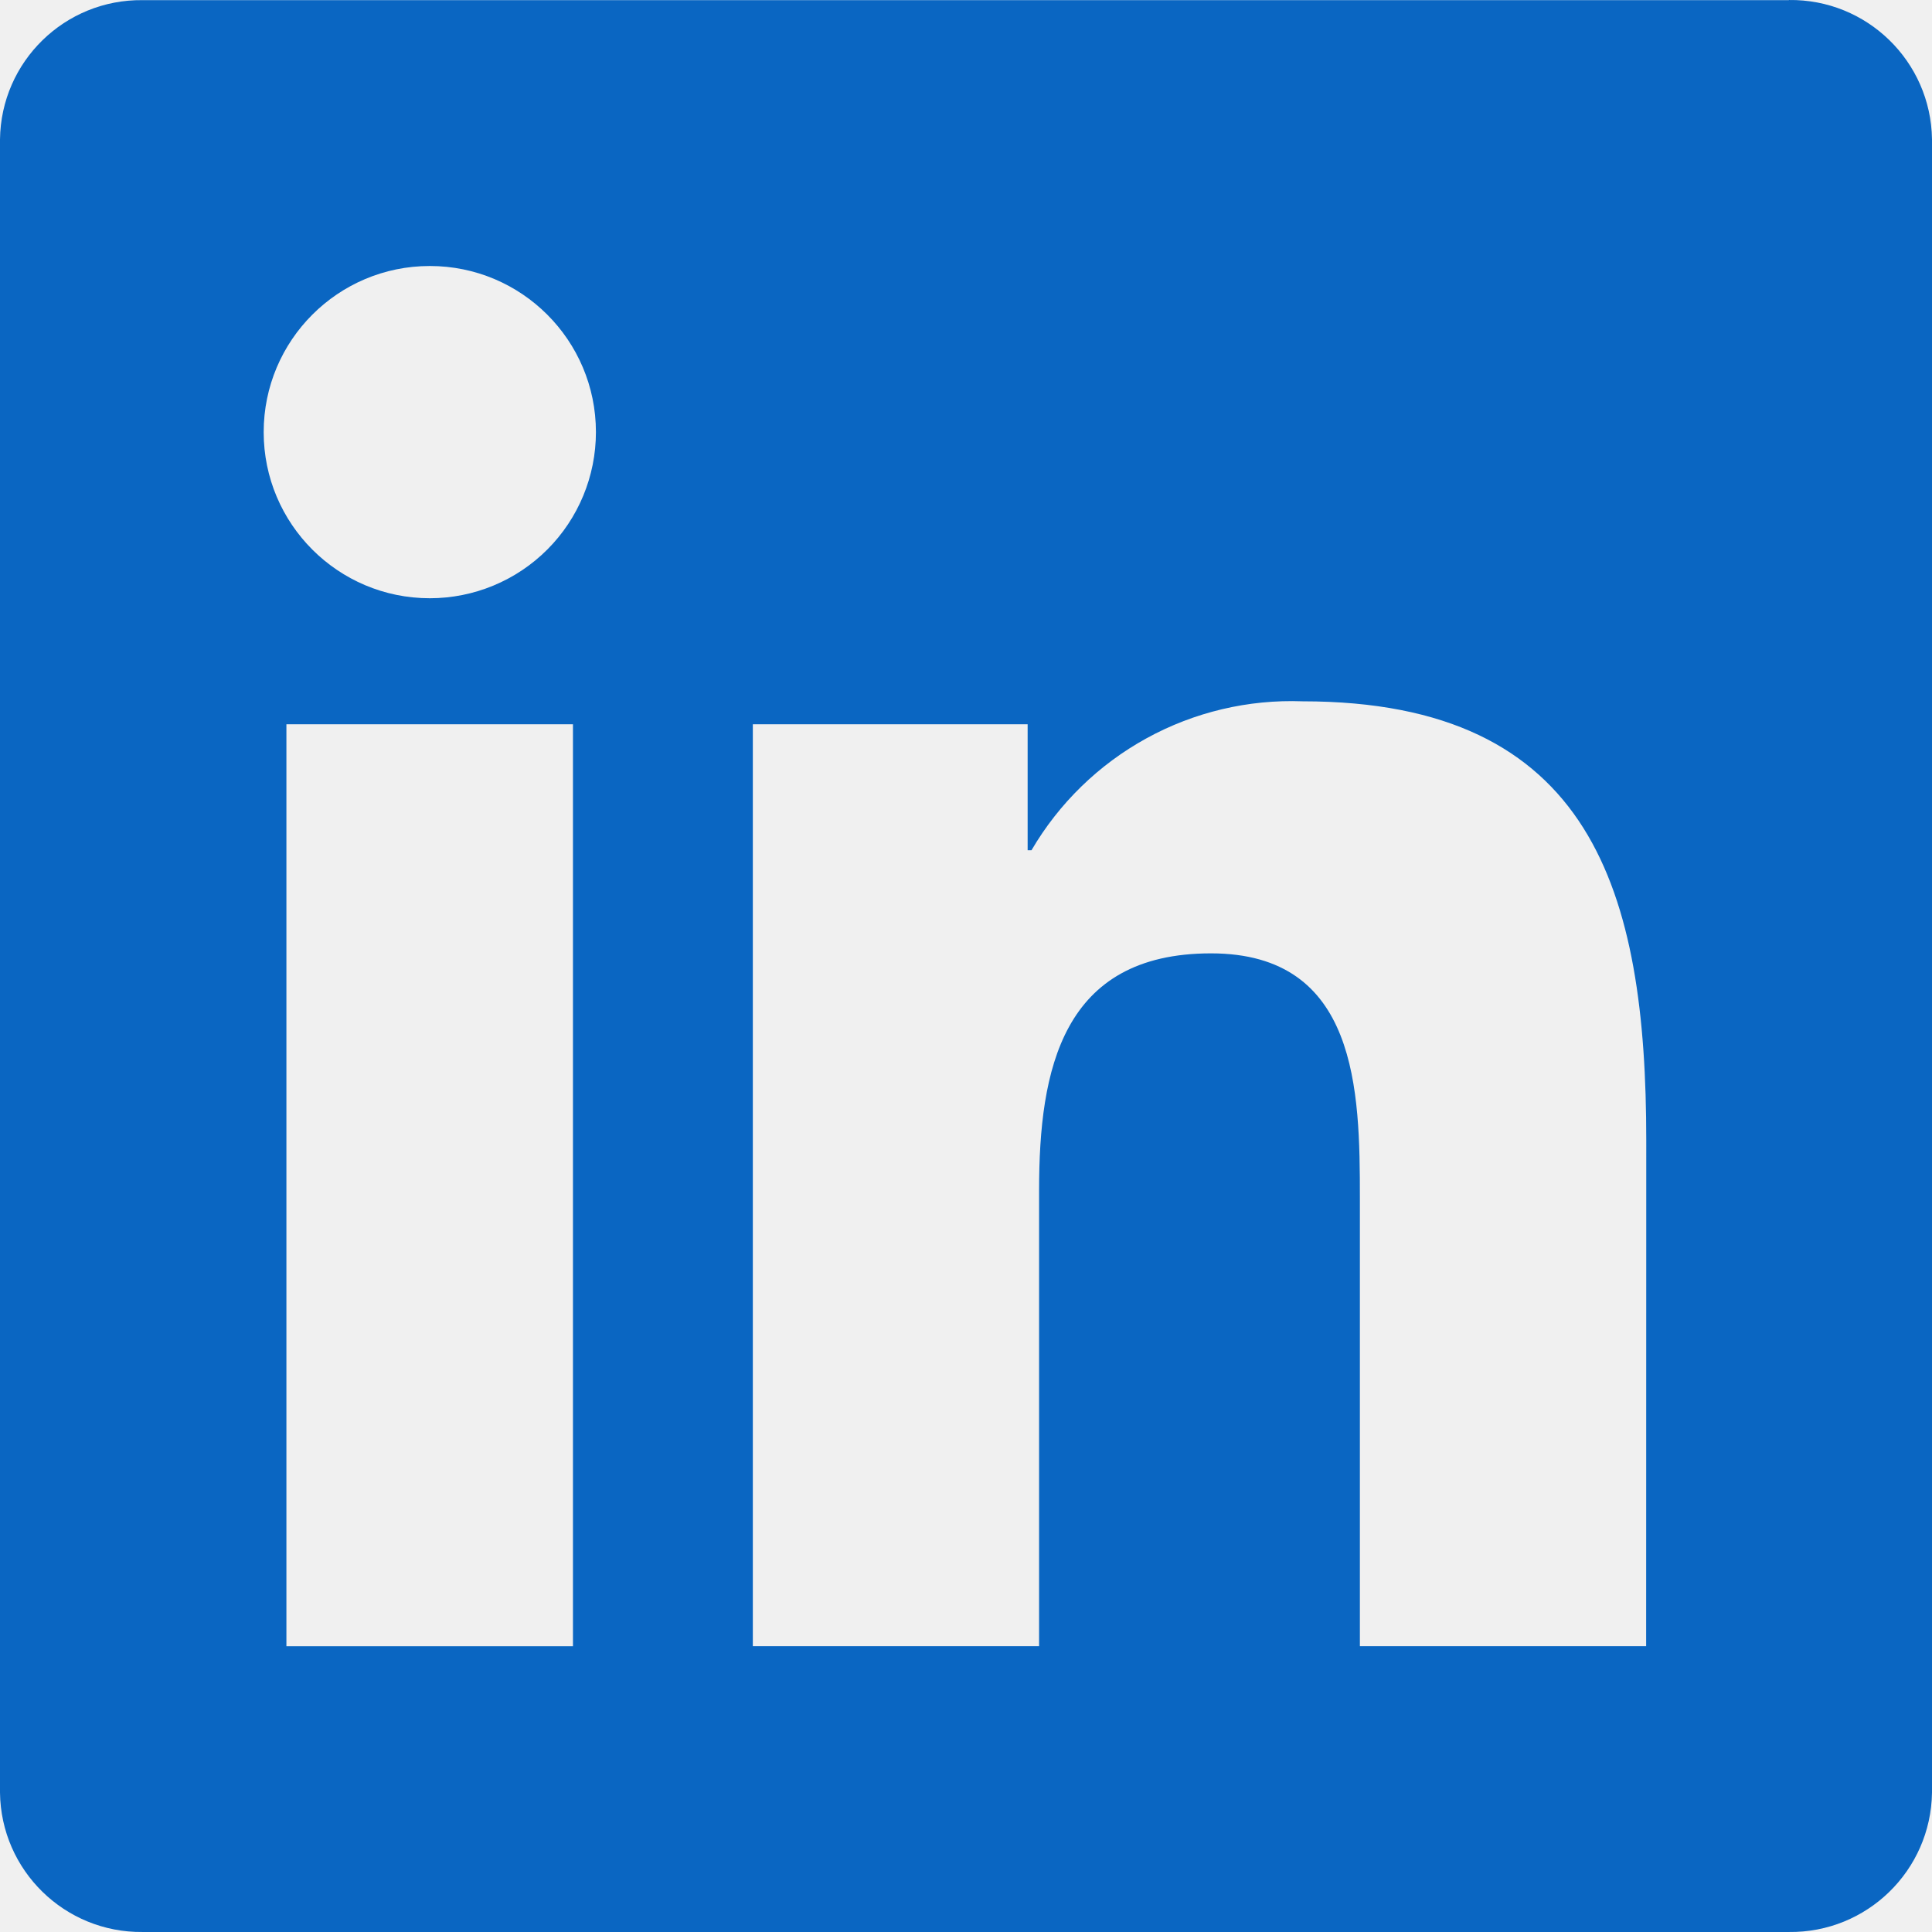
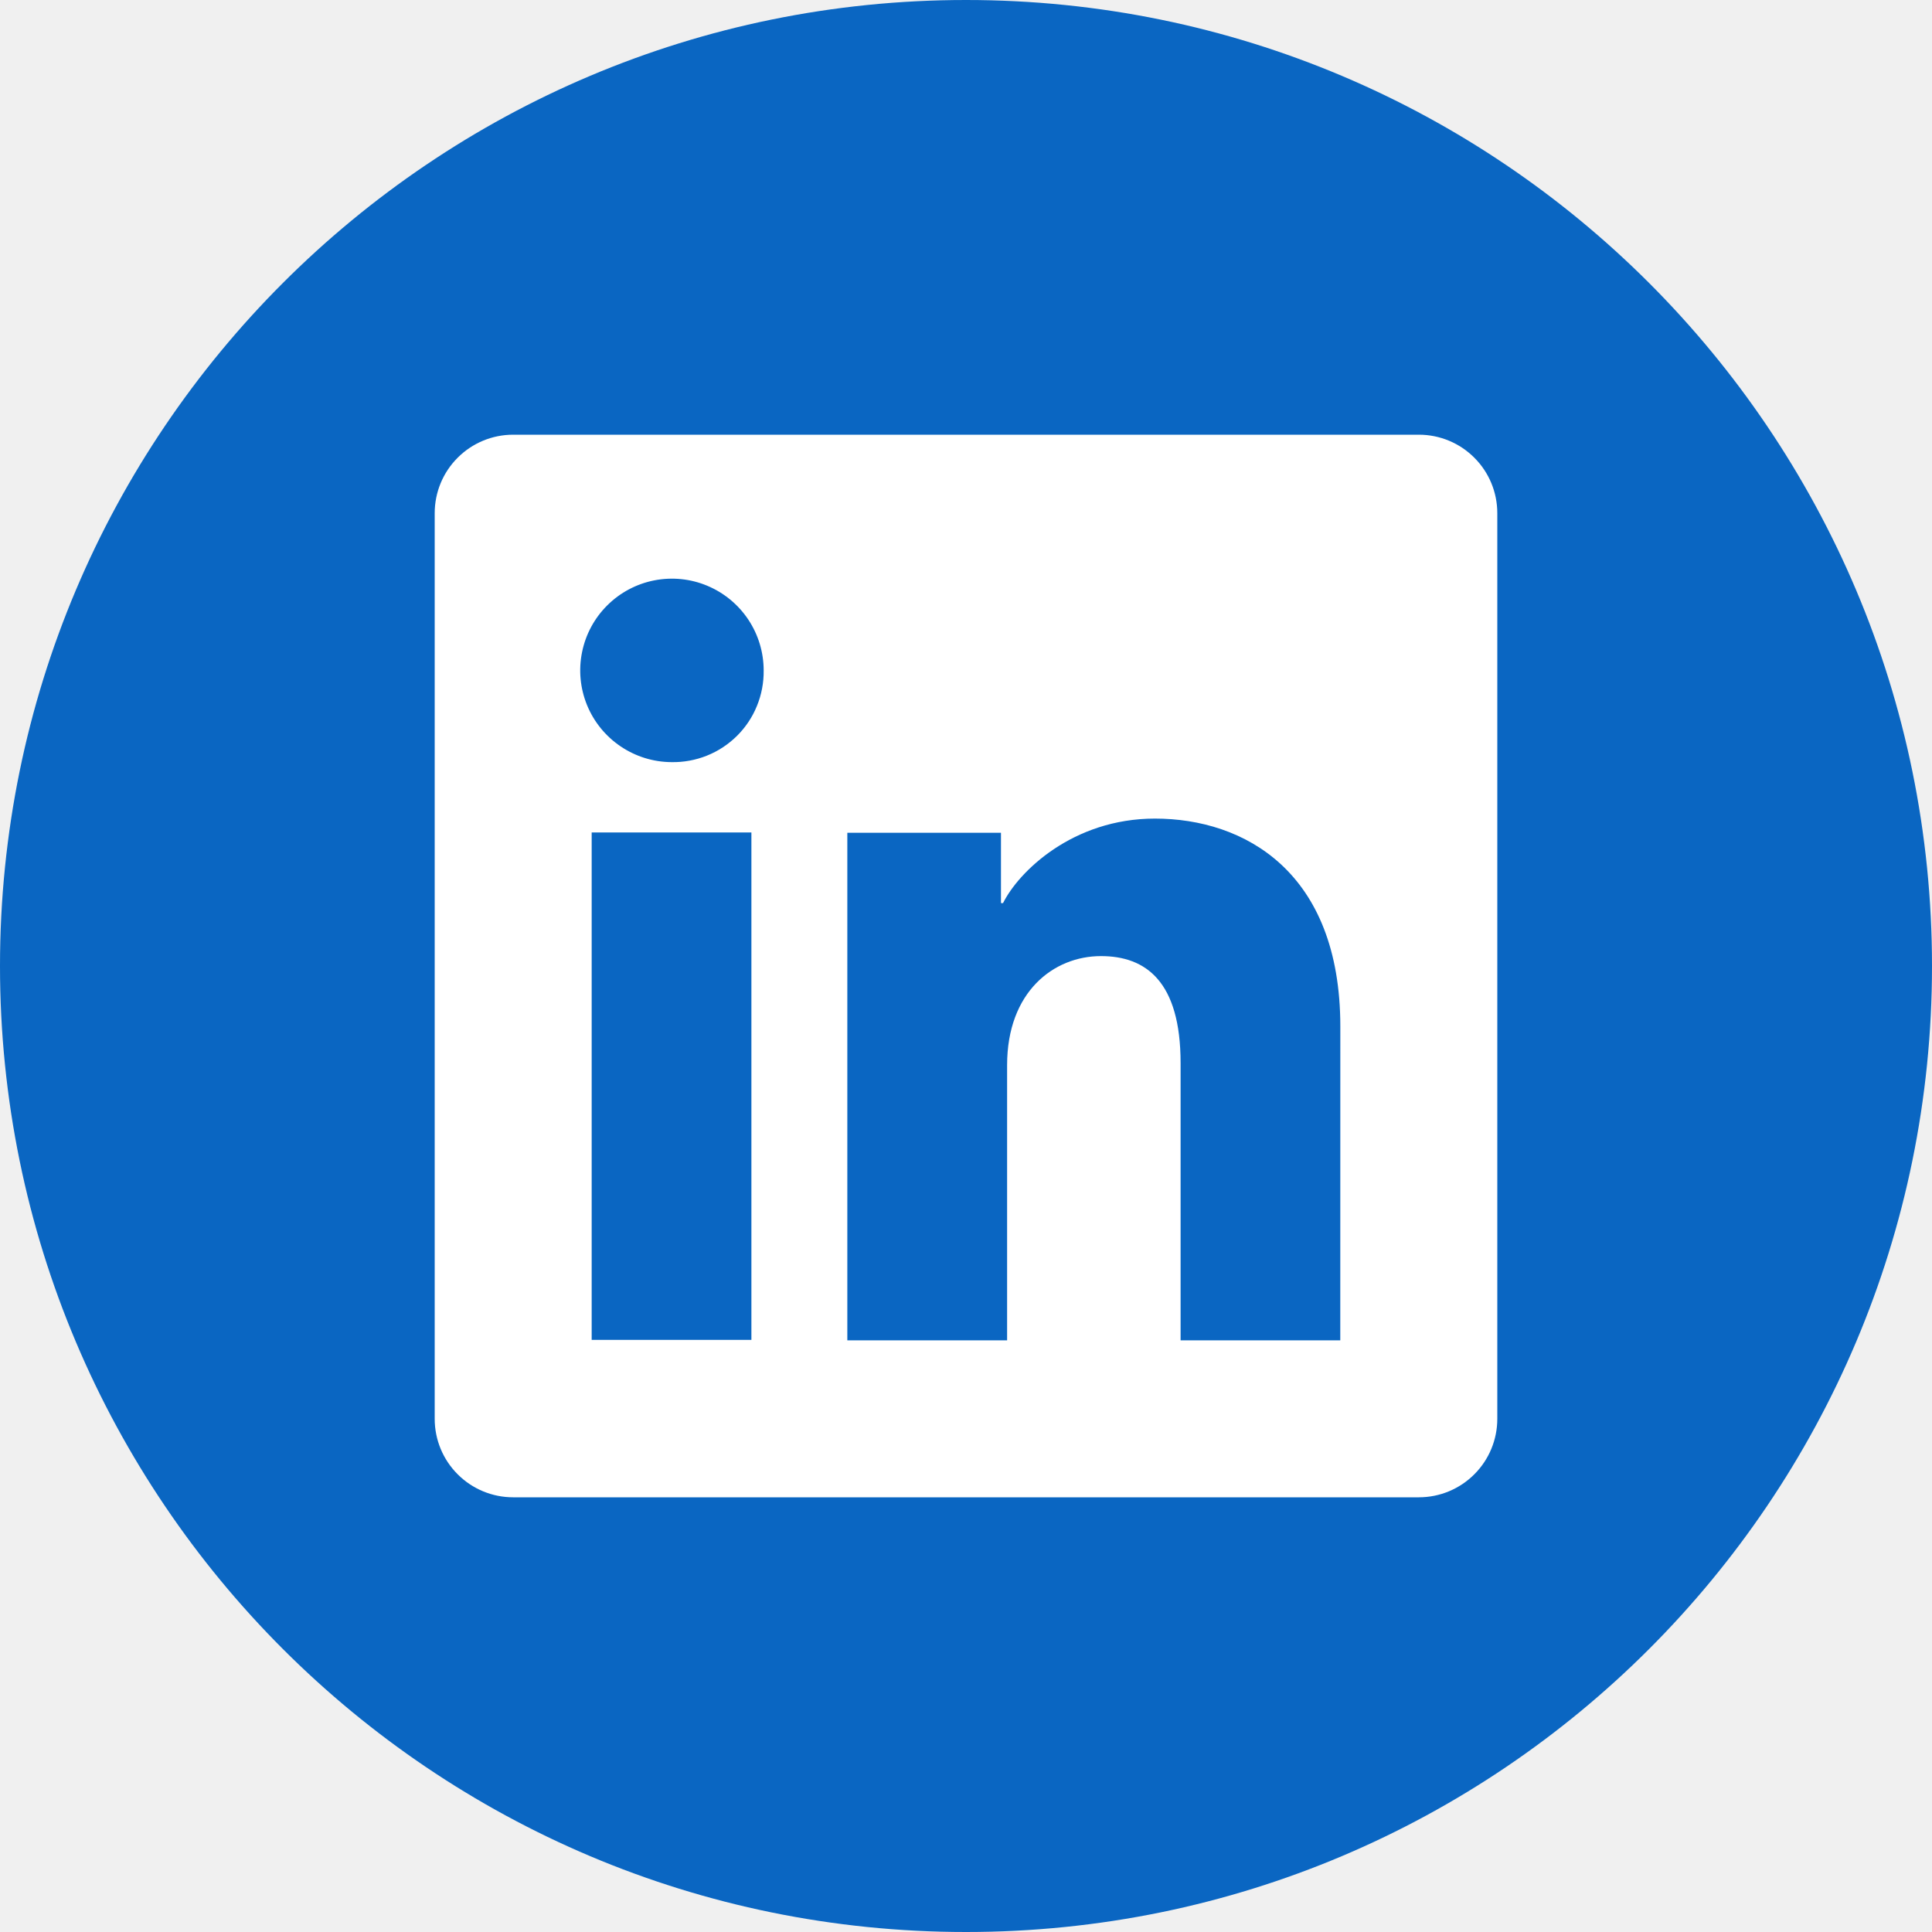
- <svg xmlns="http://www.w3.org/2000/svg" width="135" height="135" viewBox="0 0 135 135" fill="none">
-   <g clip-path="url(#clip0_72_359)">
-     <path d="M115.026 115.028H95.023V83.702C95.023 76.233 94.89 66.617 84.62 66.617C74.201 66.617 72.607 74.755 72.607 83.159V115.026H52.605V50.608H71.807V59.411H72.076C73.998 56.126 76.775 53.422 80.111 51.59C83.448 49.757 87.219 48.864 91.023 49.005C111.296 49.005 115.034 62.341 115.034 79.689L115.026 115.028ZM30.035 41.803C23.624 41.804 18.426 36.608 18.425 30.197C18.424 23.786 23.62 18.588 30.031 18.587C36.442 18.585 41.64 23.781 41.641 30.192C41.641 33.271 40.419 36.224 38.242 38.401C36.066 40.579 33.114 41.802 30.035 41.803ZM40.036 115.029H20.013V50.608H40.036V115.028L40.036 115.029ZM124.998 0.01H9.962C4.525 -0.051 0.066 4.304 -0 9.741V125.257C0.064 130.697 4.522 135.056 9.961 134.999H124.998C130.449 135.067 134.924 130.707 135 125.257V9.732C134.922 4.284 130.446 -0.07 124.998 0.001" fill="#0A66C2" />
-   </g>
-   <defs>
-     <clipPath id="clip0_72_359">
-       <rect width="135" height="135" fill="white" />
-     </clipPath>
-   </defs>
+ <svg xmlns="http://www.w3.org/2000/svg" width="40" height="40" viewBox="0 0 40 40" fill="none">
+   <rect width="40" height="40" rx="20" fill="#0A66C2" />
+   <path d="M29.376 9H10.624C10.193 9 9.78 9.171 9.476 9.476C9.171 9.78 9 10.193 9 10.624V29.376C9 29.807 9.171 30.22 9.476 30.524C9.78 30.829 10.193 31 10.624 31H29.376C29.807 31 30.22 30.829 30.524 30.524C30.829 30.22 31 29.807 31 29.376V10.624C31 10.193 30.829 9.78 30.524 9.476C30.22 9.171 29.807 9 29.376 9ZM15.557 27.741H12.25V17.235H15.557V27.741ZM13.901 15.779C13.526 15.777 13.16 15.663 12.849 15.453C12.538 15.243 12.296 14.946 12.154 14.599C12.012 14.251 11.976 13.87 12.051 13.502C12.125 13.134 12.307 12.797 12.573 12.533C12.839 12.268 13.178 12.088 13.546 12.016C13.914 11.944 14.296 11.982 14.642 12.127C14.988 12.271 15.284 12.515 15.492 12.827C15.7 13.139 15.811 13.506 15.811 13.881C15.814 14.132 15.767 14.382 15.672 14.614C15.578 14.847 15.437 15.058 15.259 15.235C15.08 15.412 14.868 15.552 14.635 15.645C14.402 15.738 14.152 15.784 13.901 15.779ZM27.749 27.75H24.443V22.011C24.443 20.318 23.723 19.795 22.794 19.795C21.814 19.795 20.851 20.535 20.851 22.053V27.75H17.543V17.242H20.724V18.698H20.767C21.086 18.052 22.205 16.948 23.911 16.948C25.757 16.948 27.75 18.043 27.75 21.251L27.749 27.75Z" fill="white" />
</svg>
